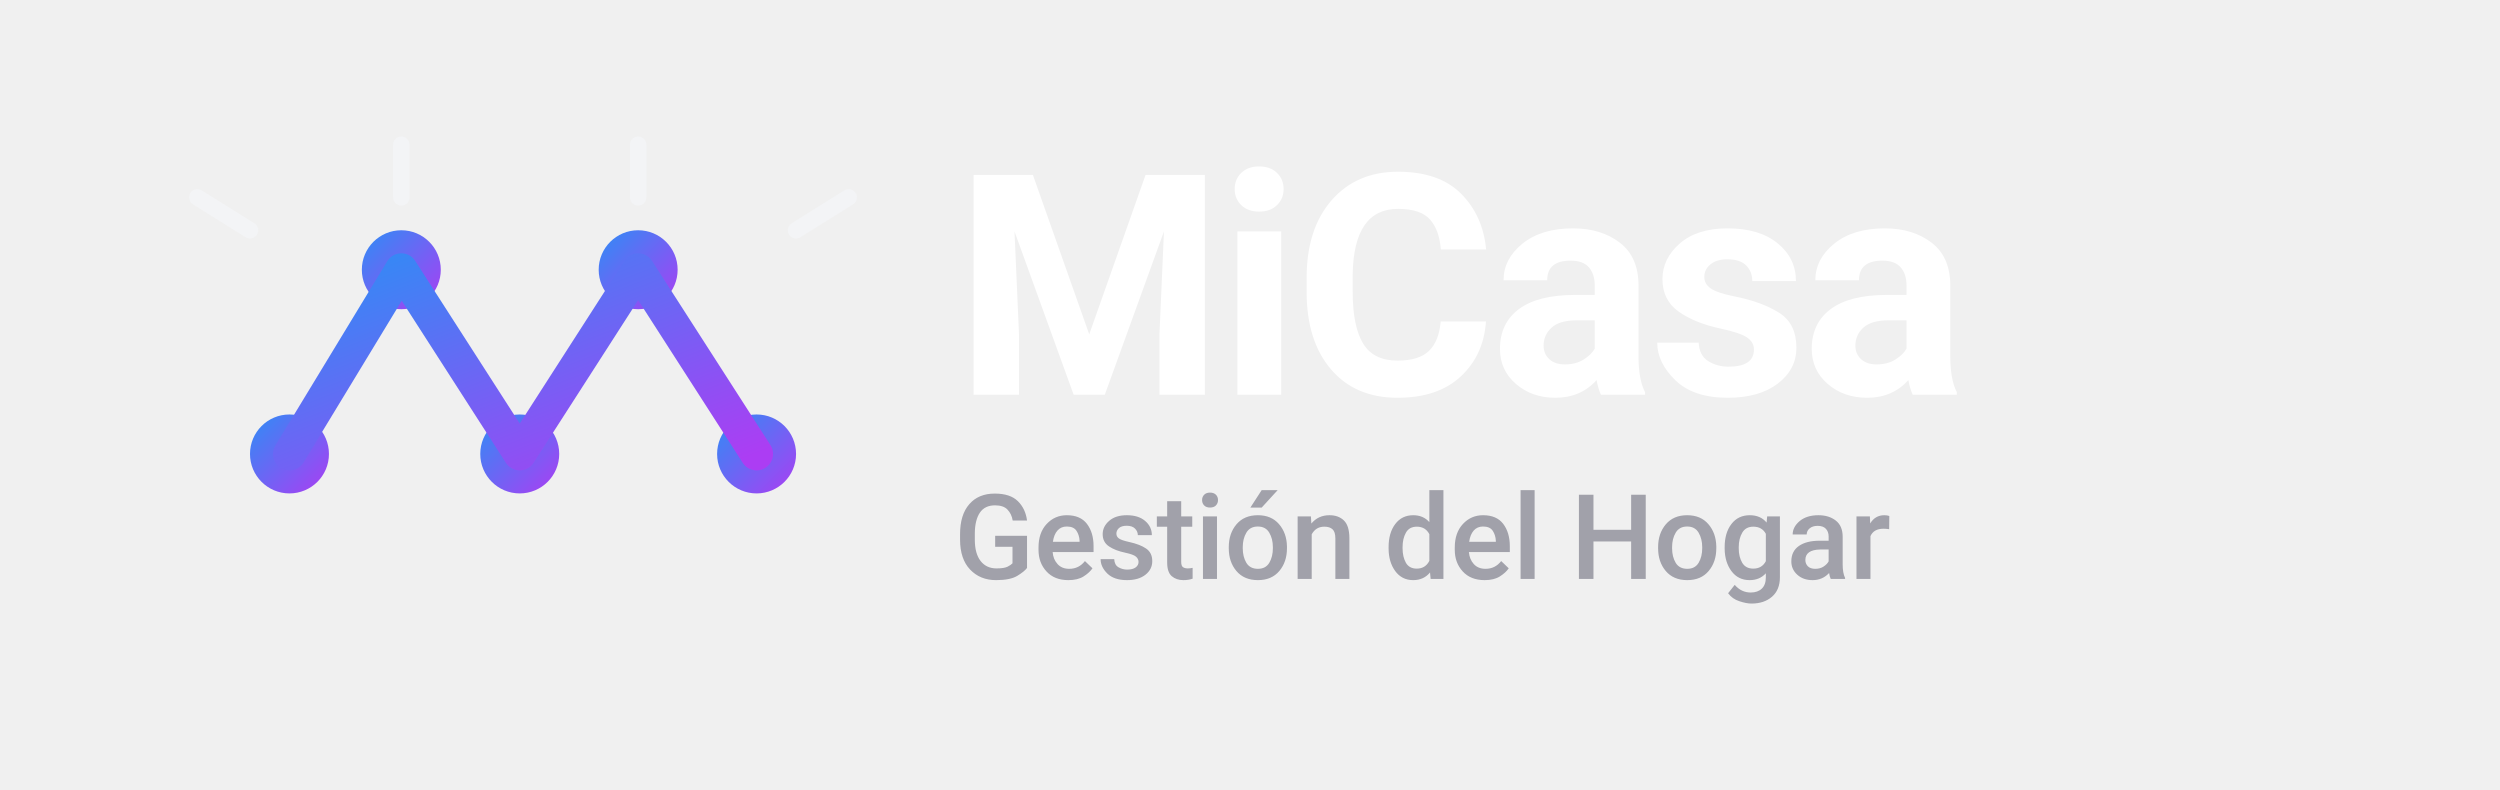
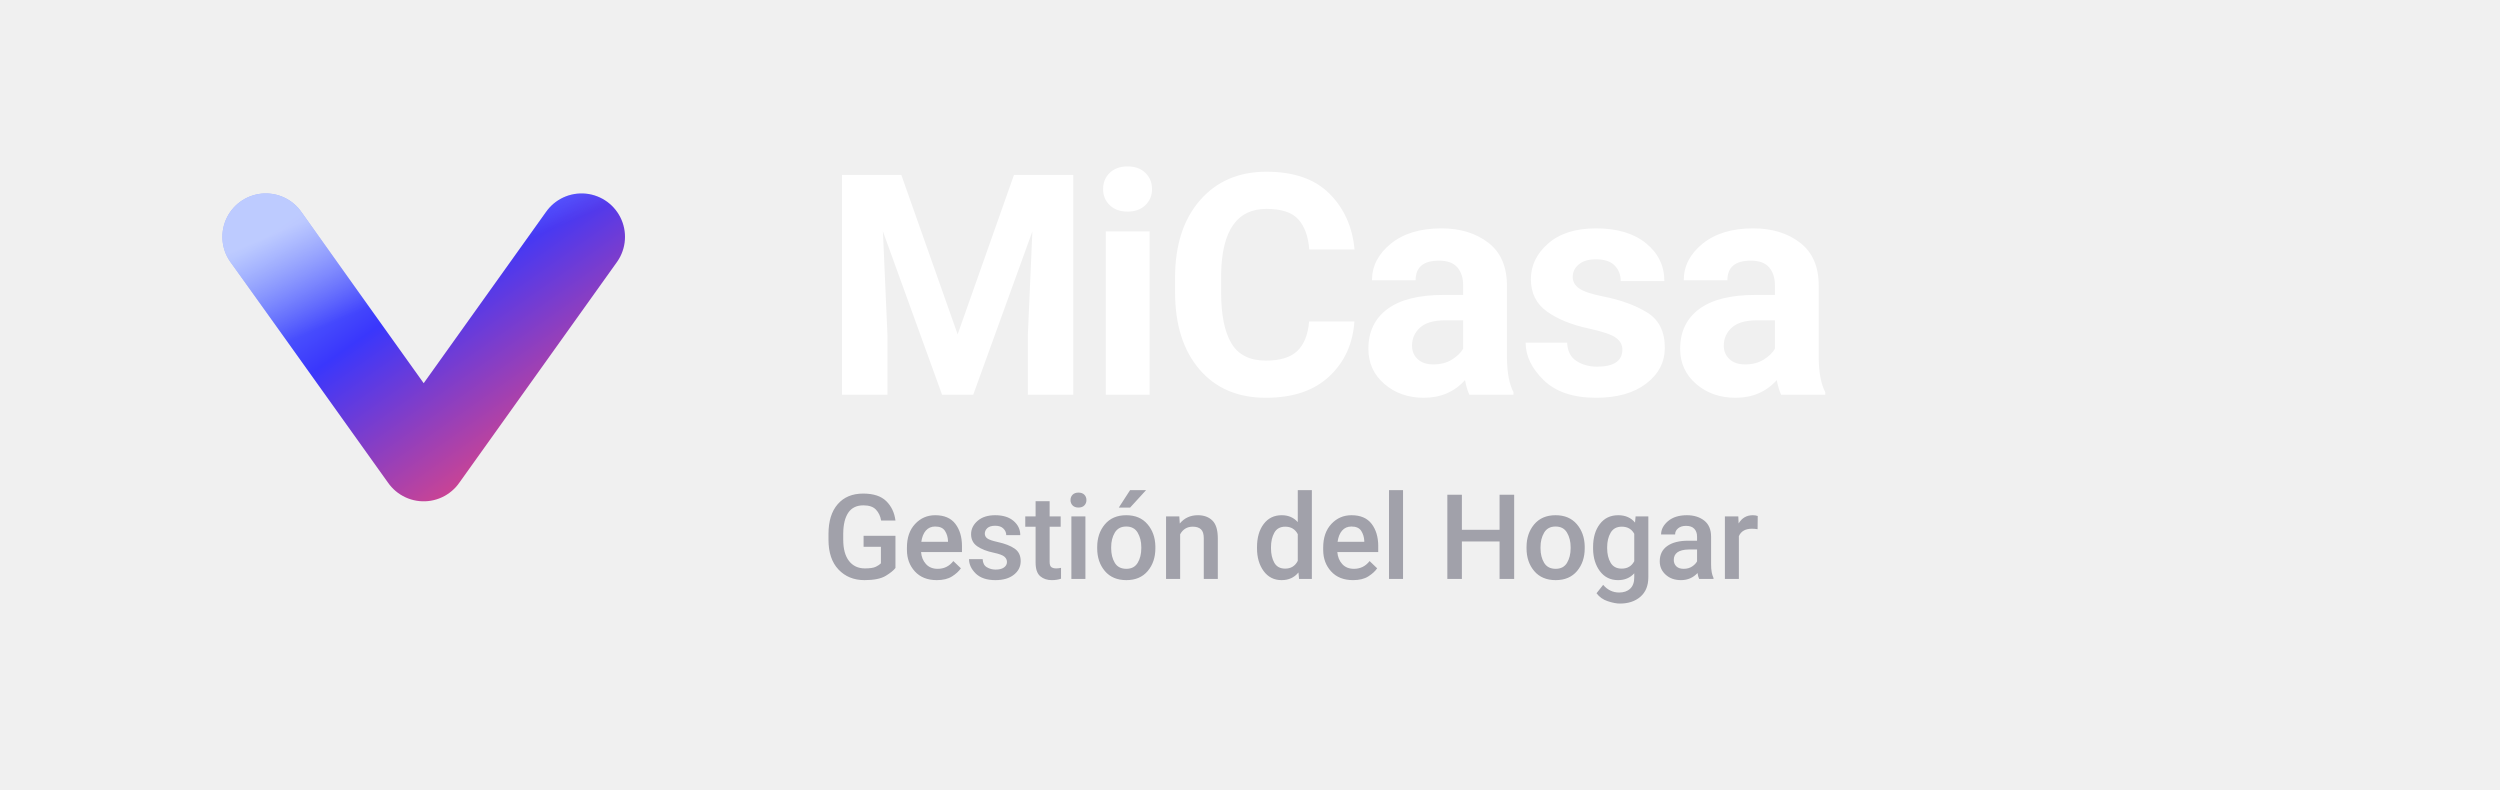
<svg xmlns="http://www.w3.org/2000/svg" viewBox="0 0 760 240" role="img" aria-labelledby="micasaLogoWhiteTitle micasaLogoWhiteDesc">
  <defs>
    <linearGradient id="micasaBrandGradientWhite" x1="0%" y1="0%" x2="100%" y2="100%">
-       <stop offset="0%" stop-color="#2E8DF5" />
-       <stop offset="100%" stop-color="#AC3DF3" />
+       <stop offset="0%" stop-color="#6d8bff" />
+       <stop offset="38%" stop-color="#3a37fc" />
+       <stop offset="100%" stop-color="#ee477a" />
+     </linearGradient>
+     <linearGradient id="micasaBrandGlossWhite" x1="0%" y1="0%" x2="55%" y2="90%">
+       <stop offset="0%" stop-color="#ffffff" stop-opacity="0.55" />
+       <stop offset="42%" stop-color="#ffffff" stop-opacity="0" />
    </linearGradient>
  </defs>
-   <g transform="translate(40 36)">
-     <circle cx="48" cy="102" r="12" fill="url(#micasaBrandGradientWhite)" />
-     <circle cx="82" cy="46" r="12" fill="url(#micasaBrandGradientWhite)" />
-     <circle cx="118" cy="102" r="12" fill="url(#micasaBrandGradientWhite)" />
-     <circle cx="154" cy="46" r="12" fill="url(#micasaBrandGradientWhite)" />
-     <circle cx="190" cy="102" r="12" fill="url(#micasaBrandGradientWhite)" />
-     <path d="M48 102 L82 46 L118 102 L154 46 L190 102" fill="none" stroke="url(#micasaBrandGradientWhite)" stroke-width="10" stroke-linecap="round" stroke-linejoin="round" />
-     <line x1="82" y1="24" x2="82" y2="8" stroke="#F3F4F6" stroke-width="5" stroke-linecap="round" />
-     <line x1="154" y1="24" x2="154" y2="8" stroke="#F3F4F6" stroke-width="5" stroke-linecap="round" />
-     <line x1="36" y1="34" x2="20" y2="24" stroke="#F3F4F6" stroke-width="5" stroke-linecap="round" />
-     <line x1="202" y1="34" x2="218" y2="24" stroke="#F3F4F6" stroke-width="5" stroke-linecap="round" />
+   <g transform="translate(52 48) scale(2.4)" fill="none" stroke-linecap="round" stroke-linejoin="round">
+     <g stroke="url(#micasaBrandGradientWhite)" stroke-width="11">
+       <path d="M12 46 L12 10" />
+       <path d="M52 46 L52 10" />
+       <path d="M12 10 L32 38 L52 10" />
+     </g>
+     <g stroke="url(#micasaBrandGlossWhite)" stroke-width="11">
+       <path d="M12 46 L12 10" />
+       <path d="M12 10 L32 38 L52 10" />
+     </g>
  </g>
-   <text x="290" y="120" fill="#FFFFFF" font-family="ui-sans-serif, system-ui, -apple-system, Segoe UI, Roboto, Helvetica, Arial, sans-serif" font-size="94" font-weight="600" letter-spacing="-2">
+   <text x="250" y="120" fill="#FFFFFF" font-family="ui-sans-serif, system-ui, -apple-system, Segoe UI, Roboto, Helvetica, Arial, sans-serif" font-size="94" font-weight="600" letter-spacing="-2">
    MiCasa
  </text>
-   <text x="290" y="176" fill="#A1A1AA" font-family="ui-sans-serif, system-ui, -apple-system, Segoe UI, Roboto, Helvetica, Arial, sans-serif" font-size="36" font-weight="500" letter-spacing="-0.3">
+   <text x="250" y="176" fill="#A1A1AA" font-family="ui-sans-serif, system-ui, -apple-system, Segoe UI, Roboto, Helvetica, Arial, sans-serif" font-size="36" font-weight="500" letter-spacing="-0.3">
    Gestión del Hogar
  </text>
</svg>
